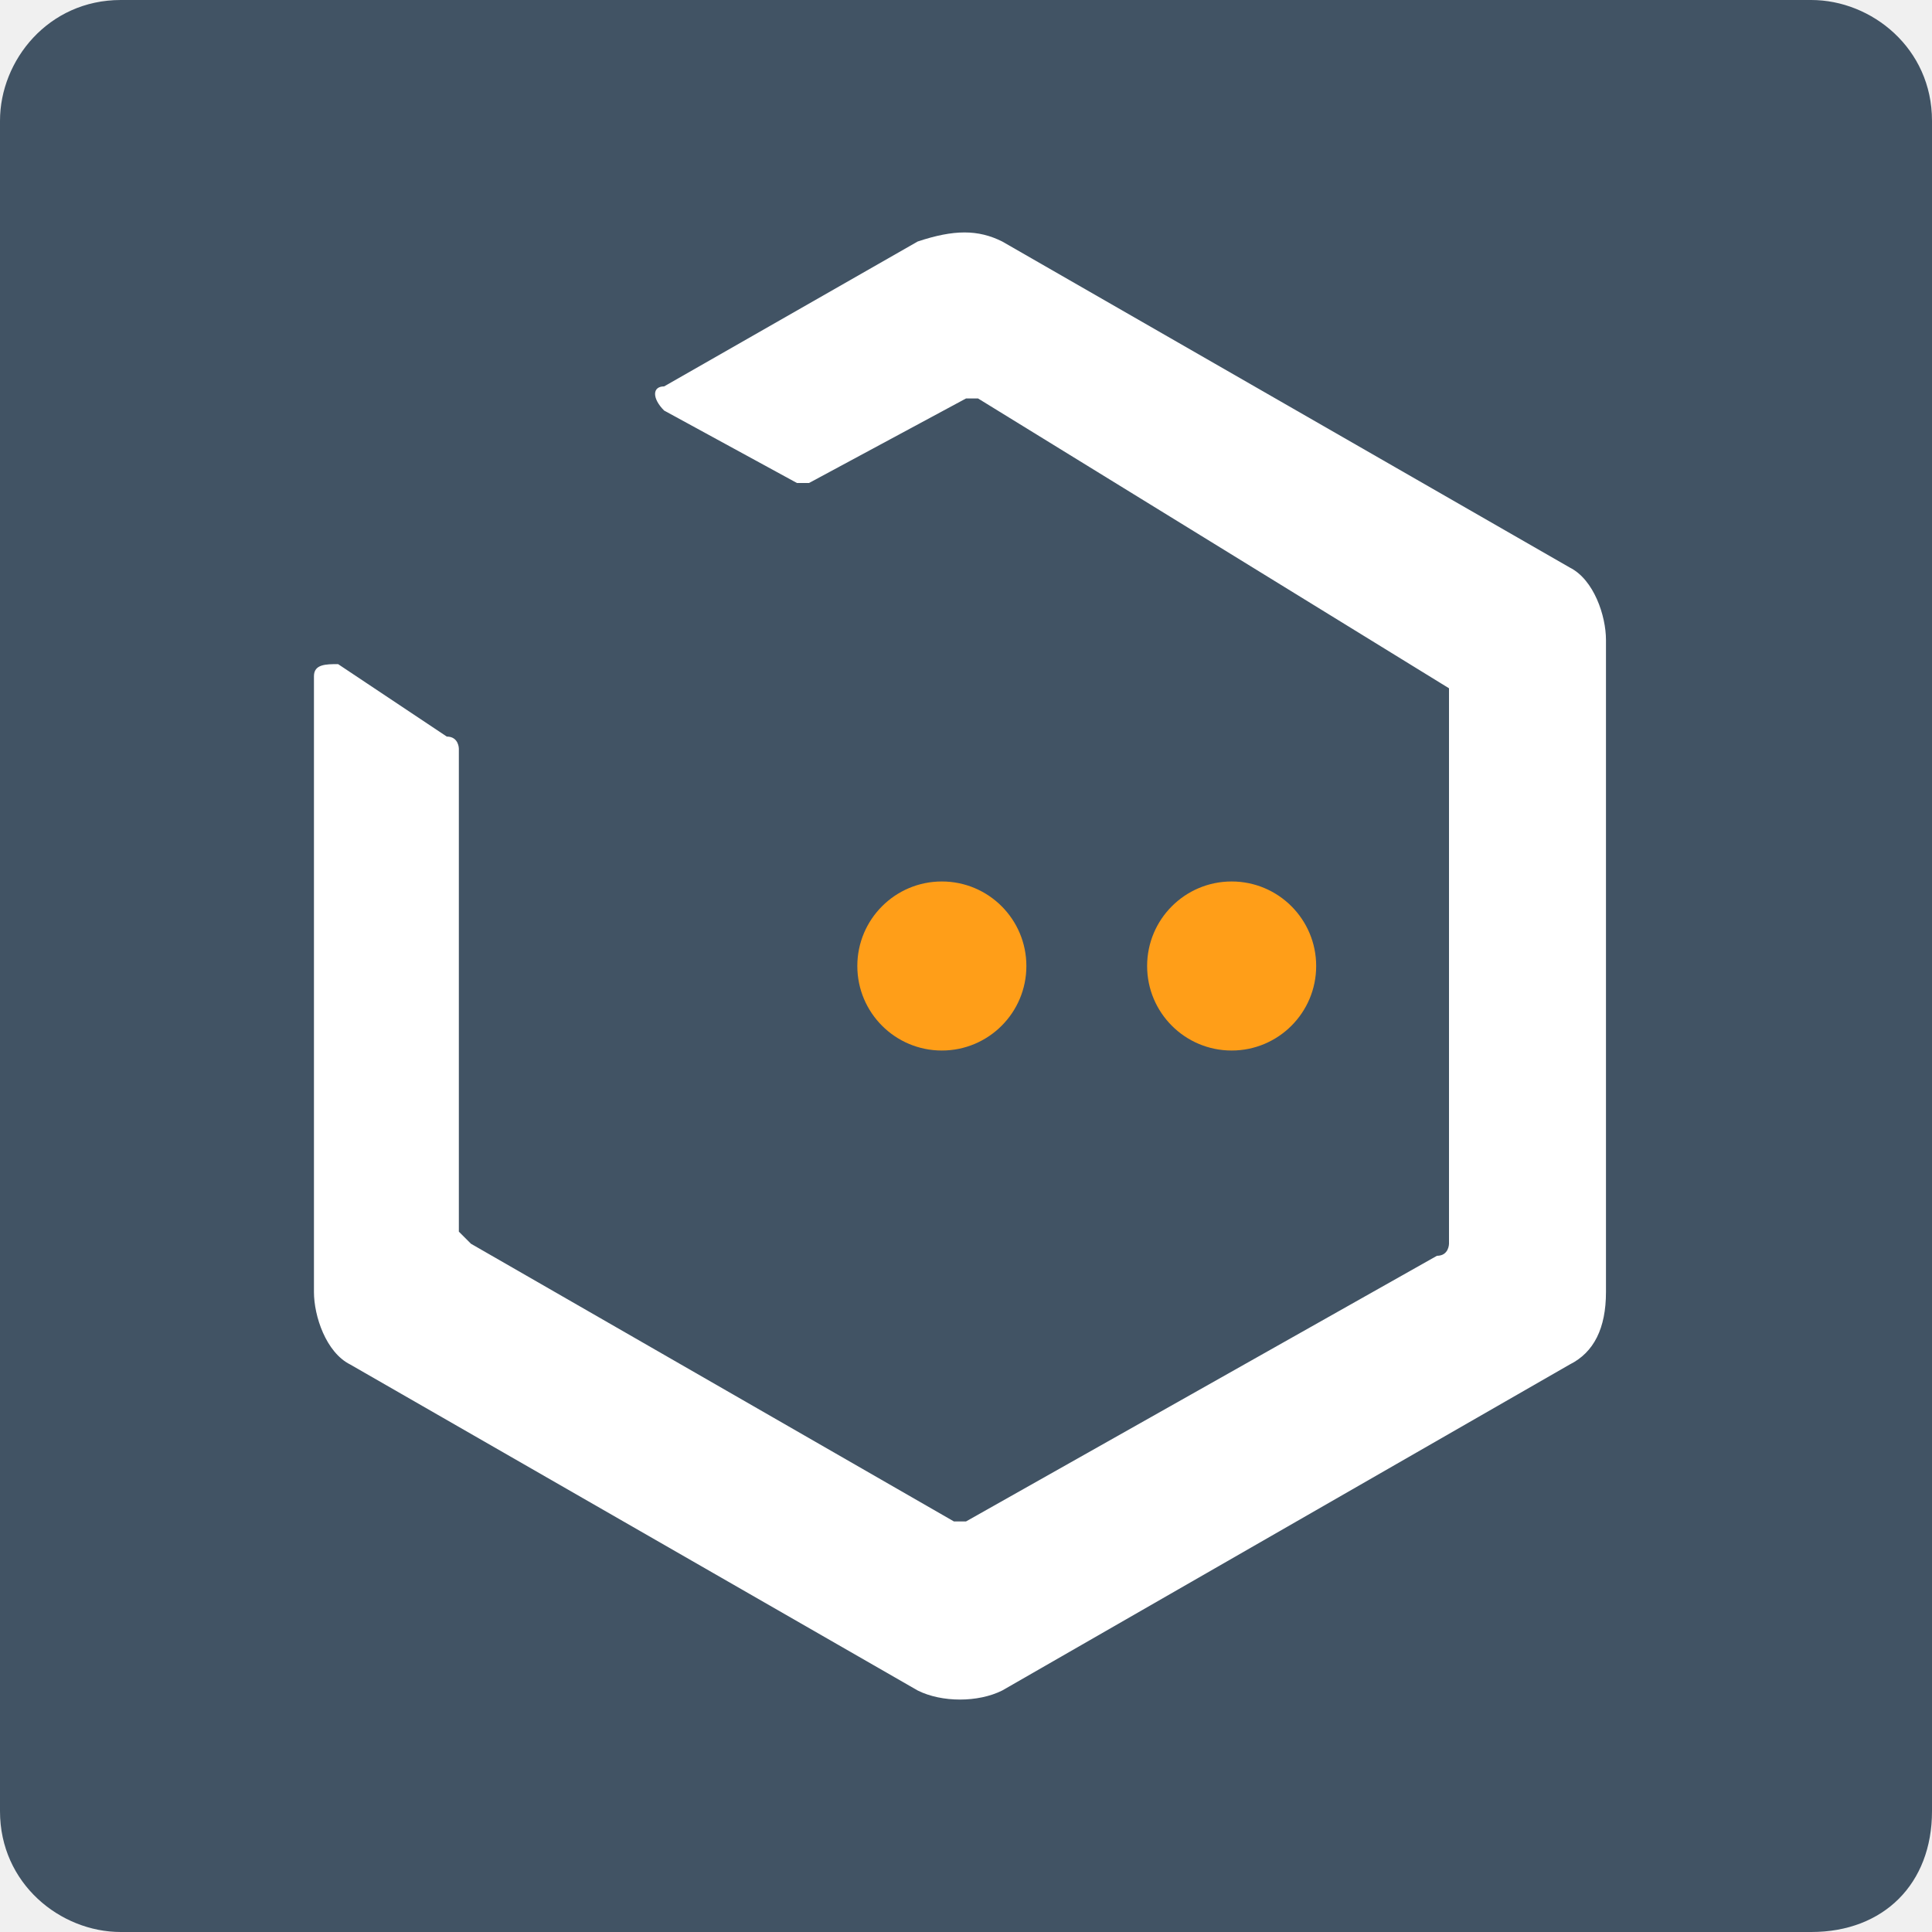
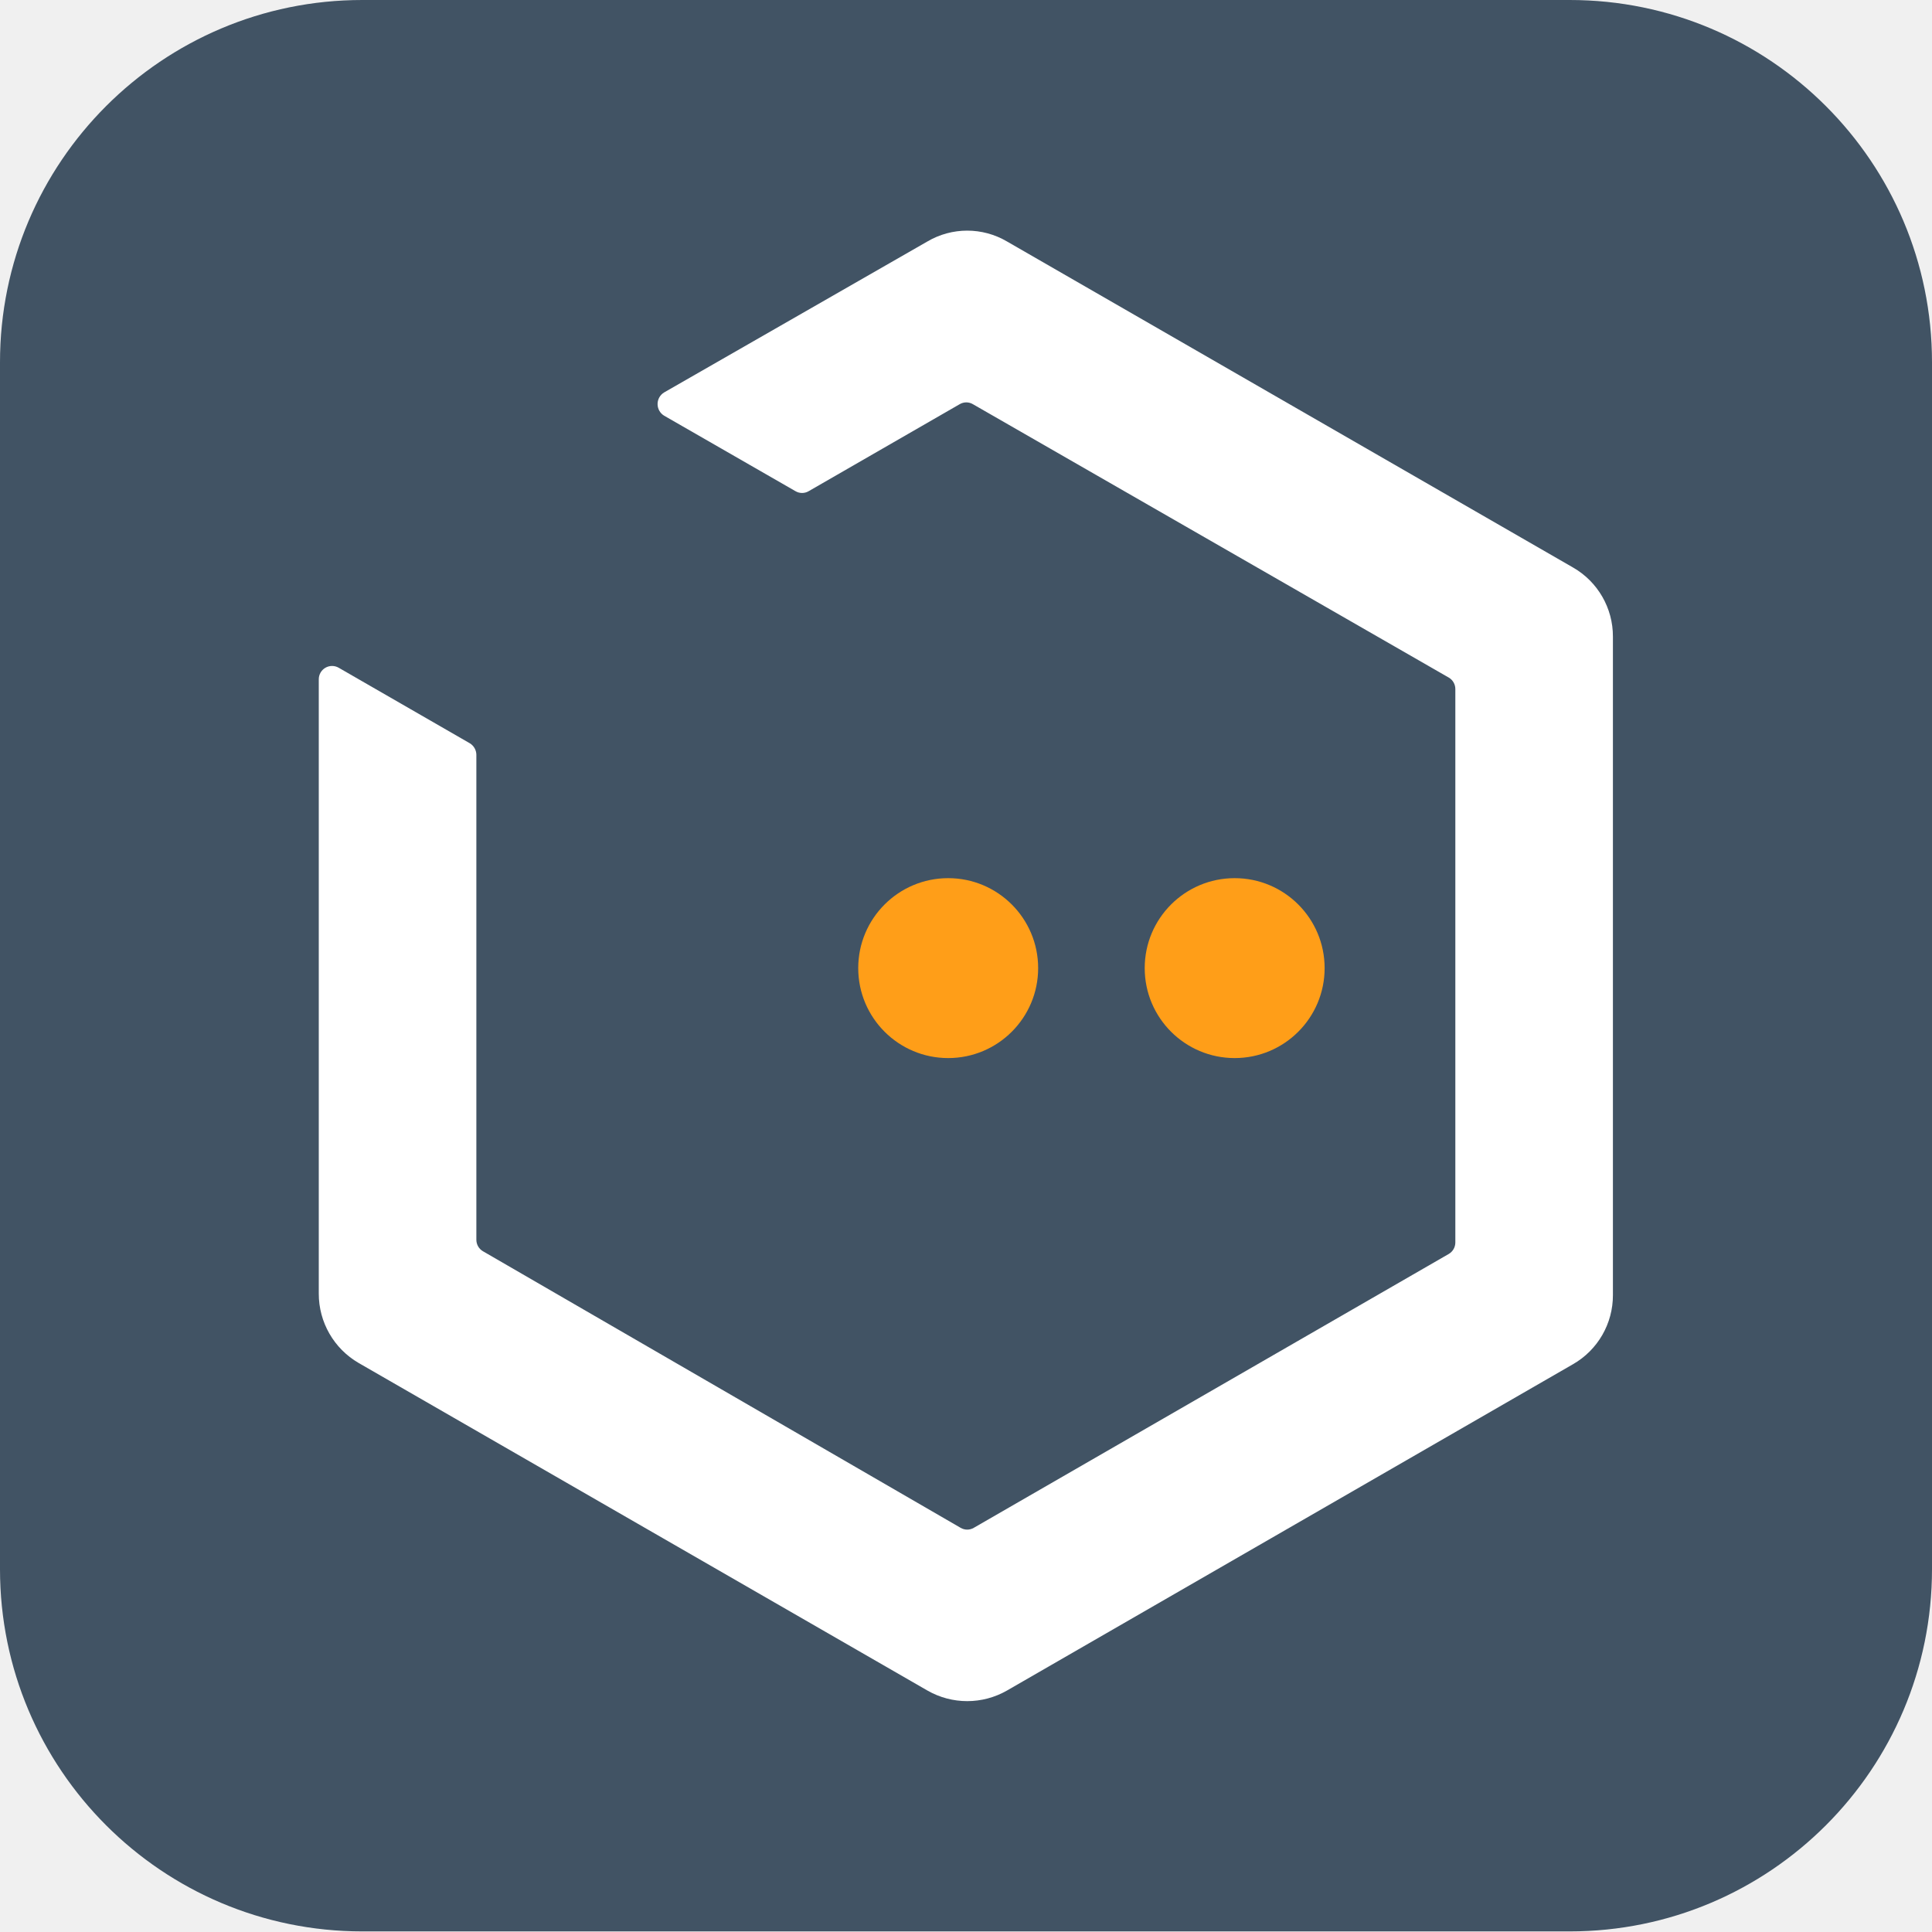
- <svg xmlns="http://www.w3.org/2000/svg" version="1.1" id="Livello_1" x="0px" y="0px" viewBox="0 0 16 16" style="enable-background:new 0 0 16 16;" xml:space="preserve">
-   <style type="text/css">
- 	.st0{fill:#415364;}
- 	.st1{fill:#FFFFFF;}
- 	.st2{fill:#FF9E18;}
- </style>
-   <g>
-     <path class="st0" d="M15,16H1c-0.5,0-1-0.4-1-1V1c0-0.5,0.4-1,1-1h14c0.5,0,1,0.4,1,1v14C16,15.6,15.6,16,15,16z" />
-     <g>
-       <g>
-         <path class="st1" d="M12,5.7l0,4.6c0,0,0,0.1-0.1,0.1L8,12.6c0,0-0.1,0-0.1,0l-4-2.3c0,0-0.1-0.1-0.1-0.1l0-4c0,0,0-0.1-0.1-0.1     L2.8,5.5c-0.1,0-0.2,0-0.2,0.1v5.1c0,0.2,0.1,0.5,0.3,0.6L7.6,14c0.2,0.1,0.5,0.1,0.7,0l4.7-2.7c0.2-0.1,0.3-0.3,0.3-0.6V5.3     c0-0.2-0.1-0.5-0.3-0.6L8.3,2C8.1,1.9,7.9,1.9,7.6,2L5.5,3.2c-0.1,0-0.1,0.1,0,0.2L6.6,4c0,0,0.1,0,0.1,0l1.3-0.7     c0,0,0.1,0,0.1,0L12,5.7C12,5.6,12,5.7,12,5.7z" />
-         <circle class="st2" cx="10.2" cy="8" r="0.7" />
-         <circle class="st2" cx="7.8" cy="8" r="0.7" />
-       </g>
+ <svg xmlns="http://www.w3.org/2000/svg" viewBox="0 0 64 63.98">
+   <defs>
+     <style>.cls-1{fill:#415364;}.cls-2{fill:#fff;}.cls-3{fill:#ff9e18;}</style>
+   </defs>
+   <g id="Layer_2" data-name="Layer 2">
+     <g id="Livello_1" data-name="Livello 1">
+       <rect class="cls-1" width="64" height="63.98" rx="12" ry="12" />
+       <path class="cls-2" d="M48.21,22.83V41.16a.44.44,0,0,1-.22.38L32.26,50.61a.43.43,0,0,1-.44,0L16,41.45a.44.44,0,0,1-.22-.38V25a.45.45,0,0,0-.22-.38l-4.34-2.5a.44.44,0,0,0-.66.38V42.85a2.65,2.65,0,0,0,1.32,2.3L30.72,56a2.65,2.65,0,0,0,2.64,0L52.11,45.19a2.63,2.63,0,0,0,1.32-2.29V21.09a2.63,2.63,0,0,0-1.32-2.29L33.36,8a2.6,2.6,0,0,0-2.64,0L22,13a.45.45,0,0,0,0,.77l4.35,2.5a.43.43,0,0,0,.44,0l5-2.88a.43.43,0,0,1,.44,0L48,22.45A.44.44,0,0,1,48.21,22.83Z" />
+       <circle class="cls-3" cx="40.9" cy="32.07" r="2.98" />
+       <circle class="cls-3" cx="31.41" cy="32.07" r="2.98" />
    </g>
  </g>
</svg>
